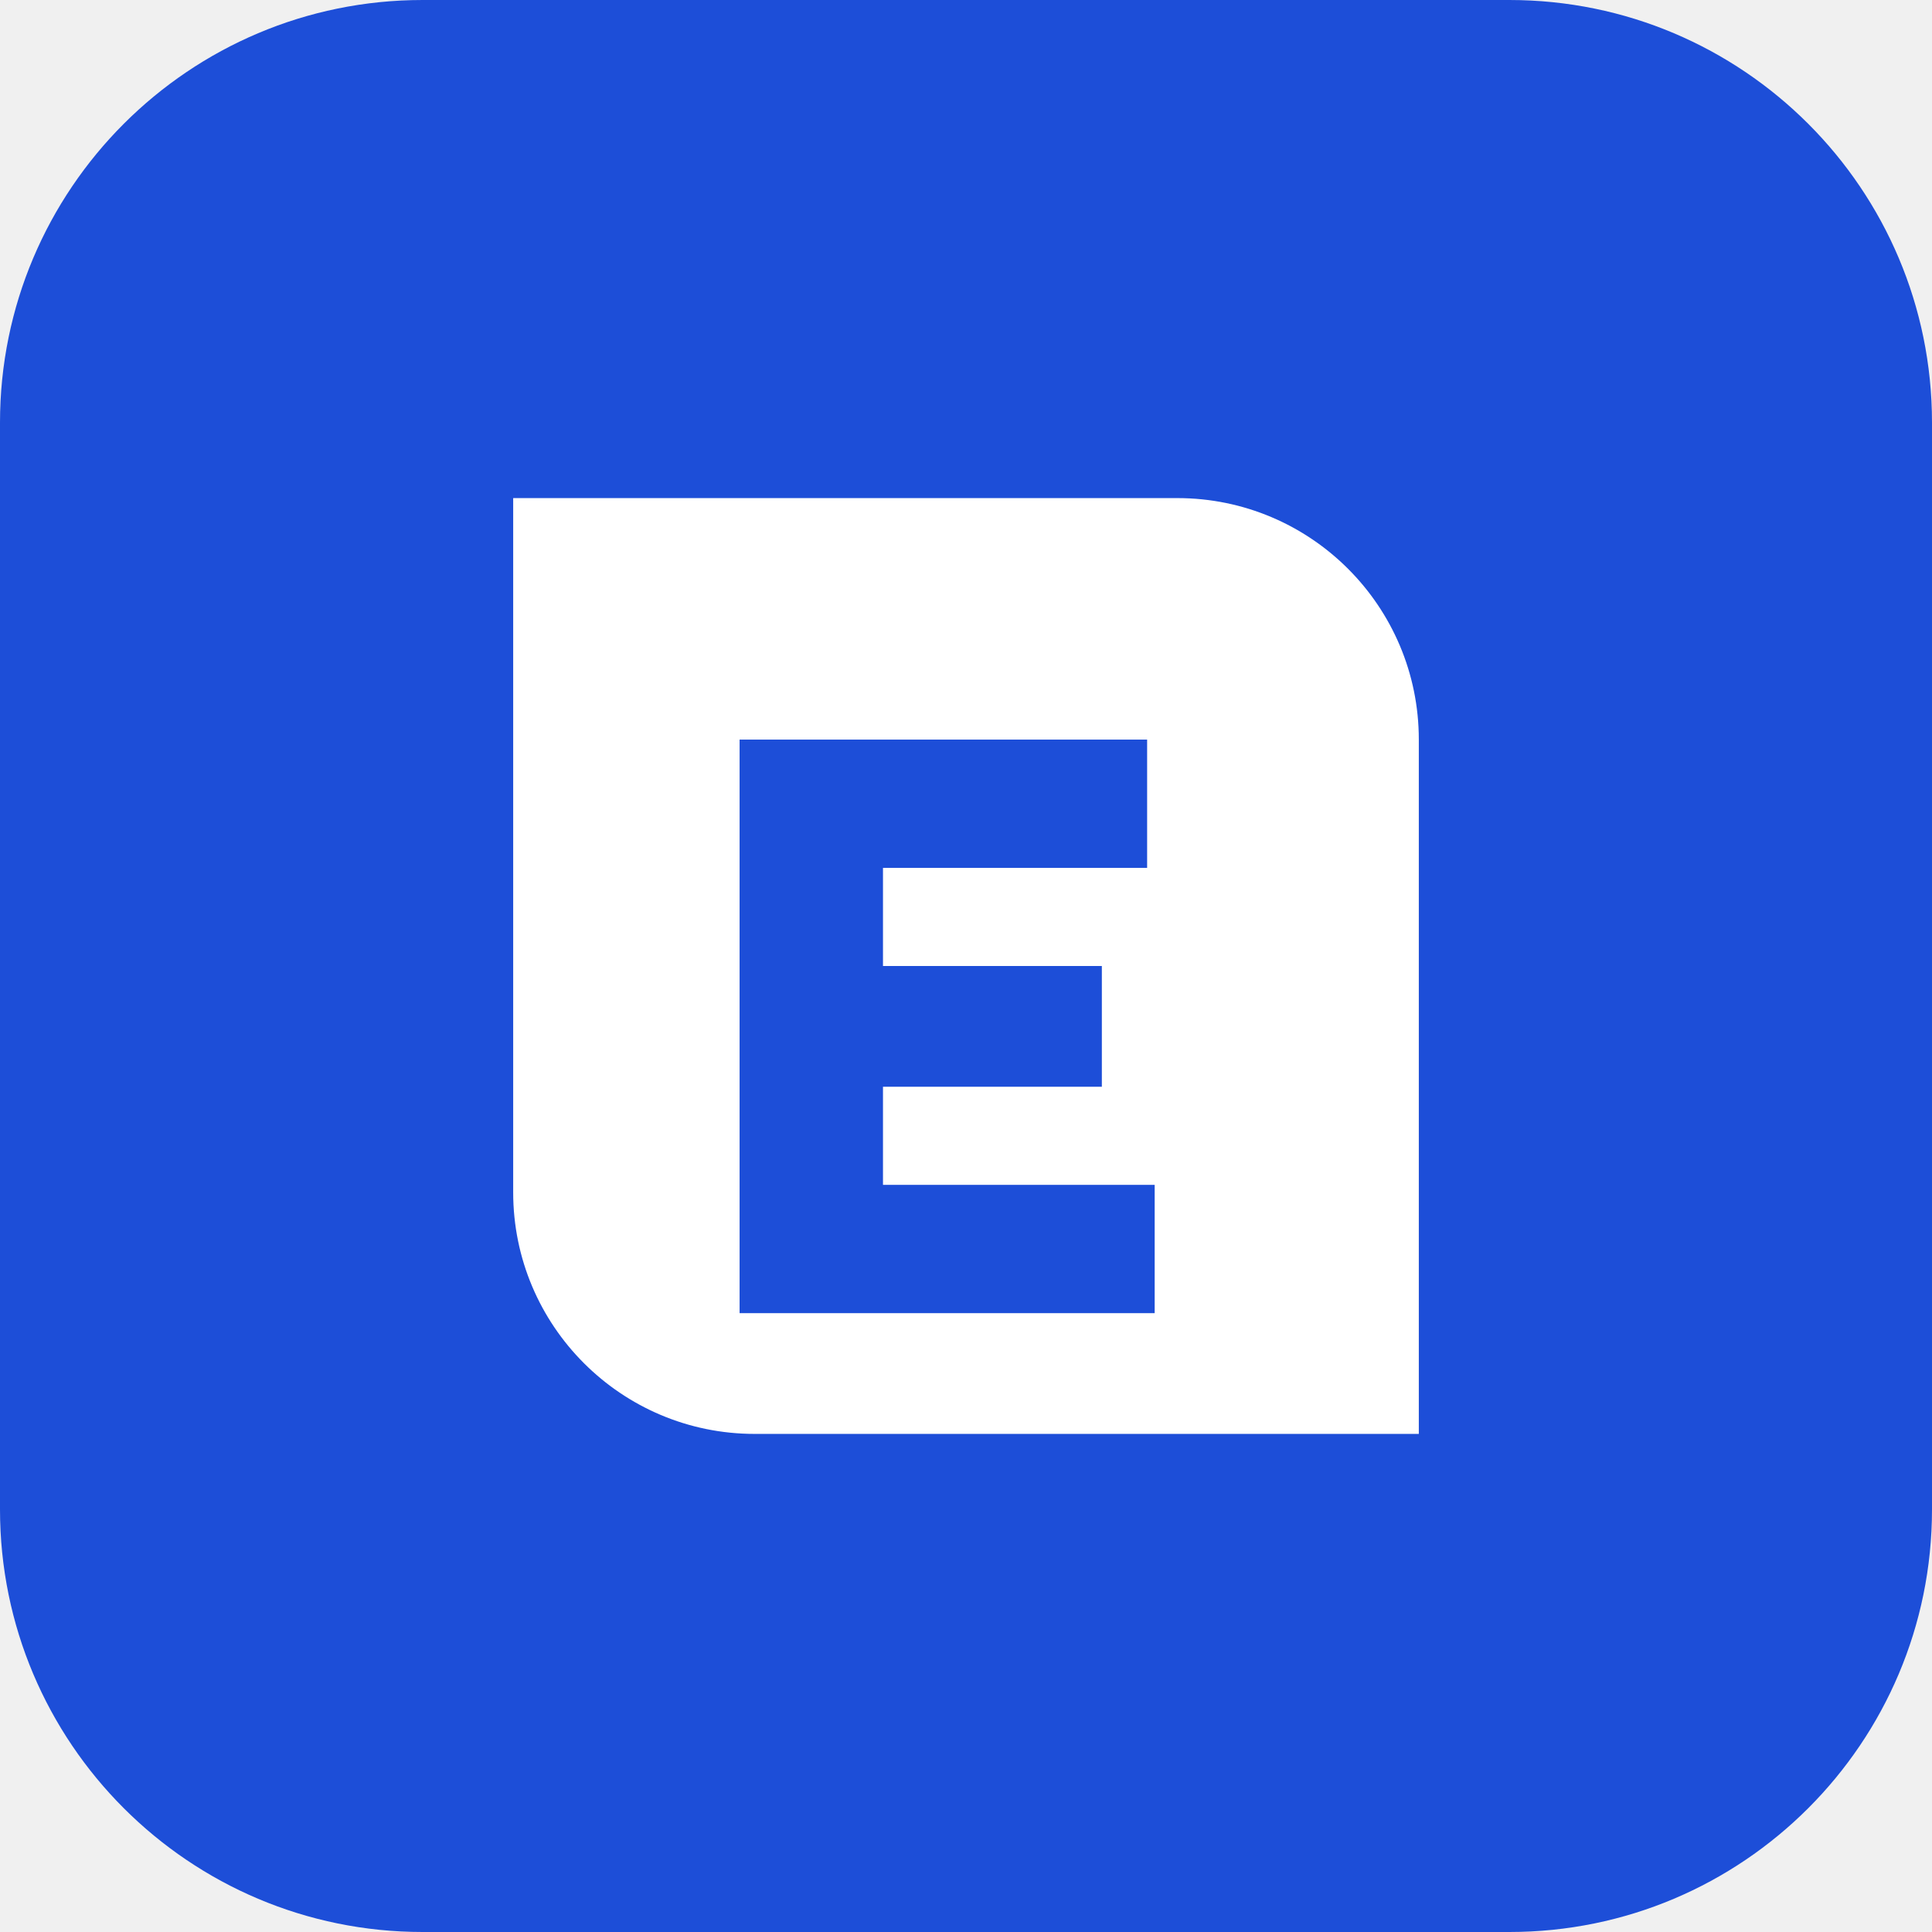
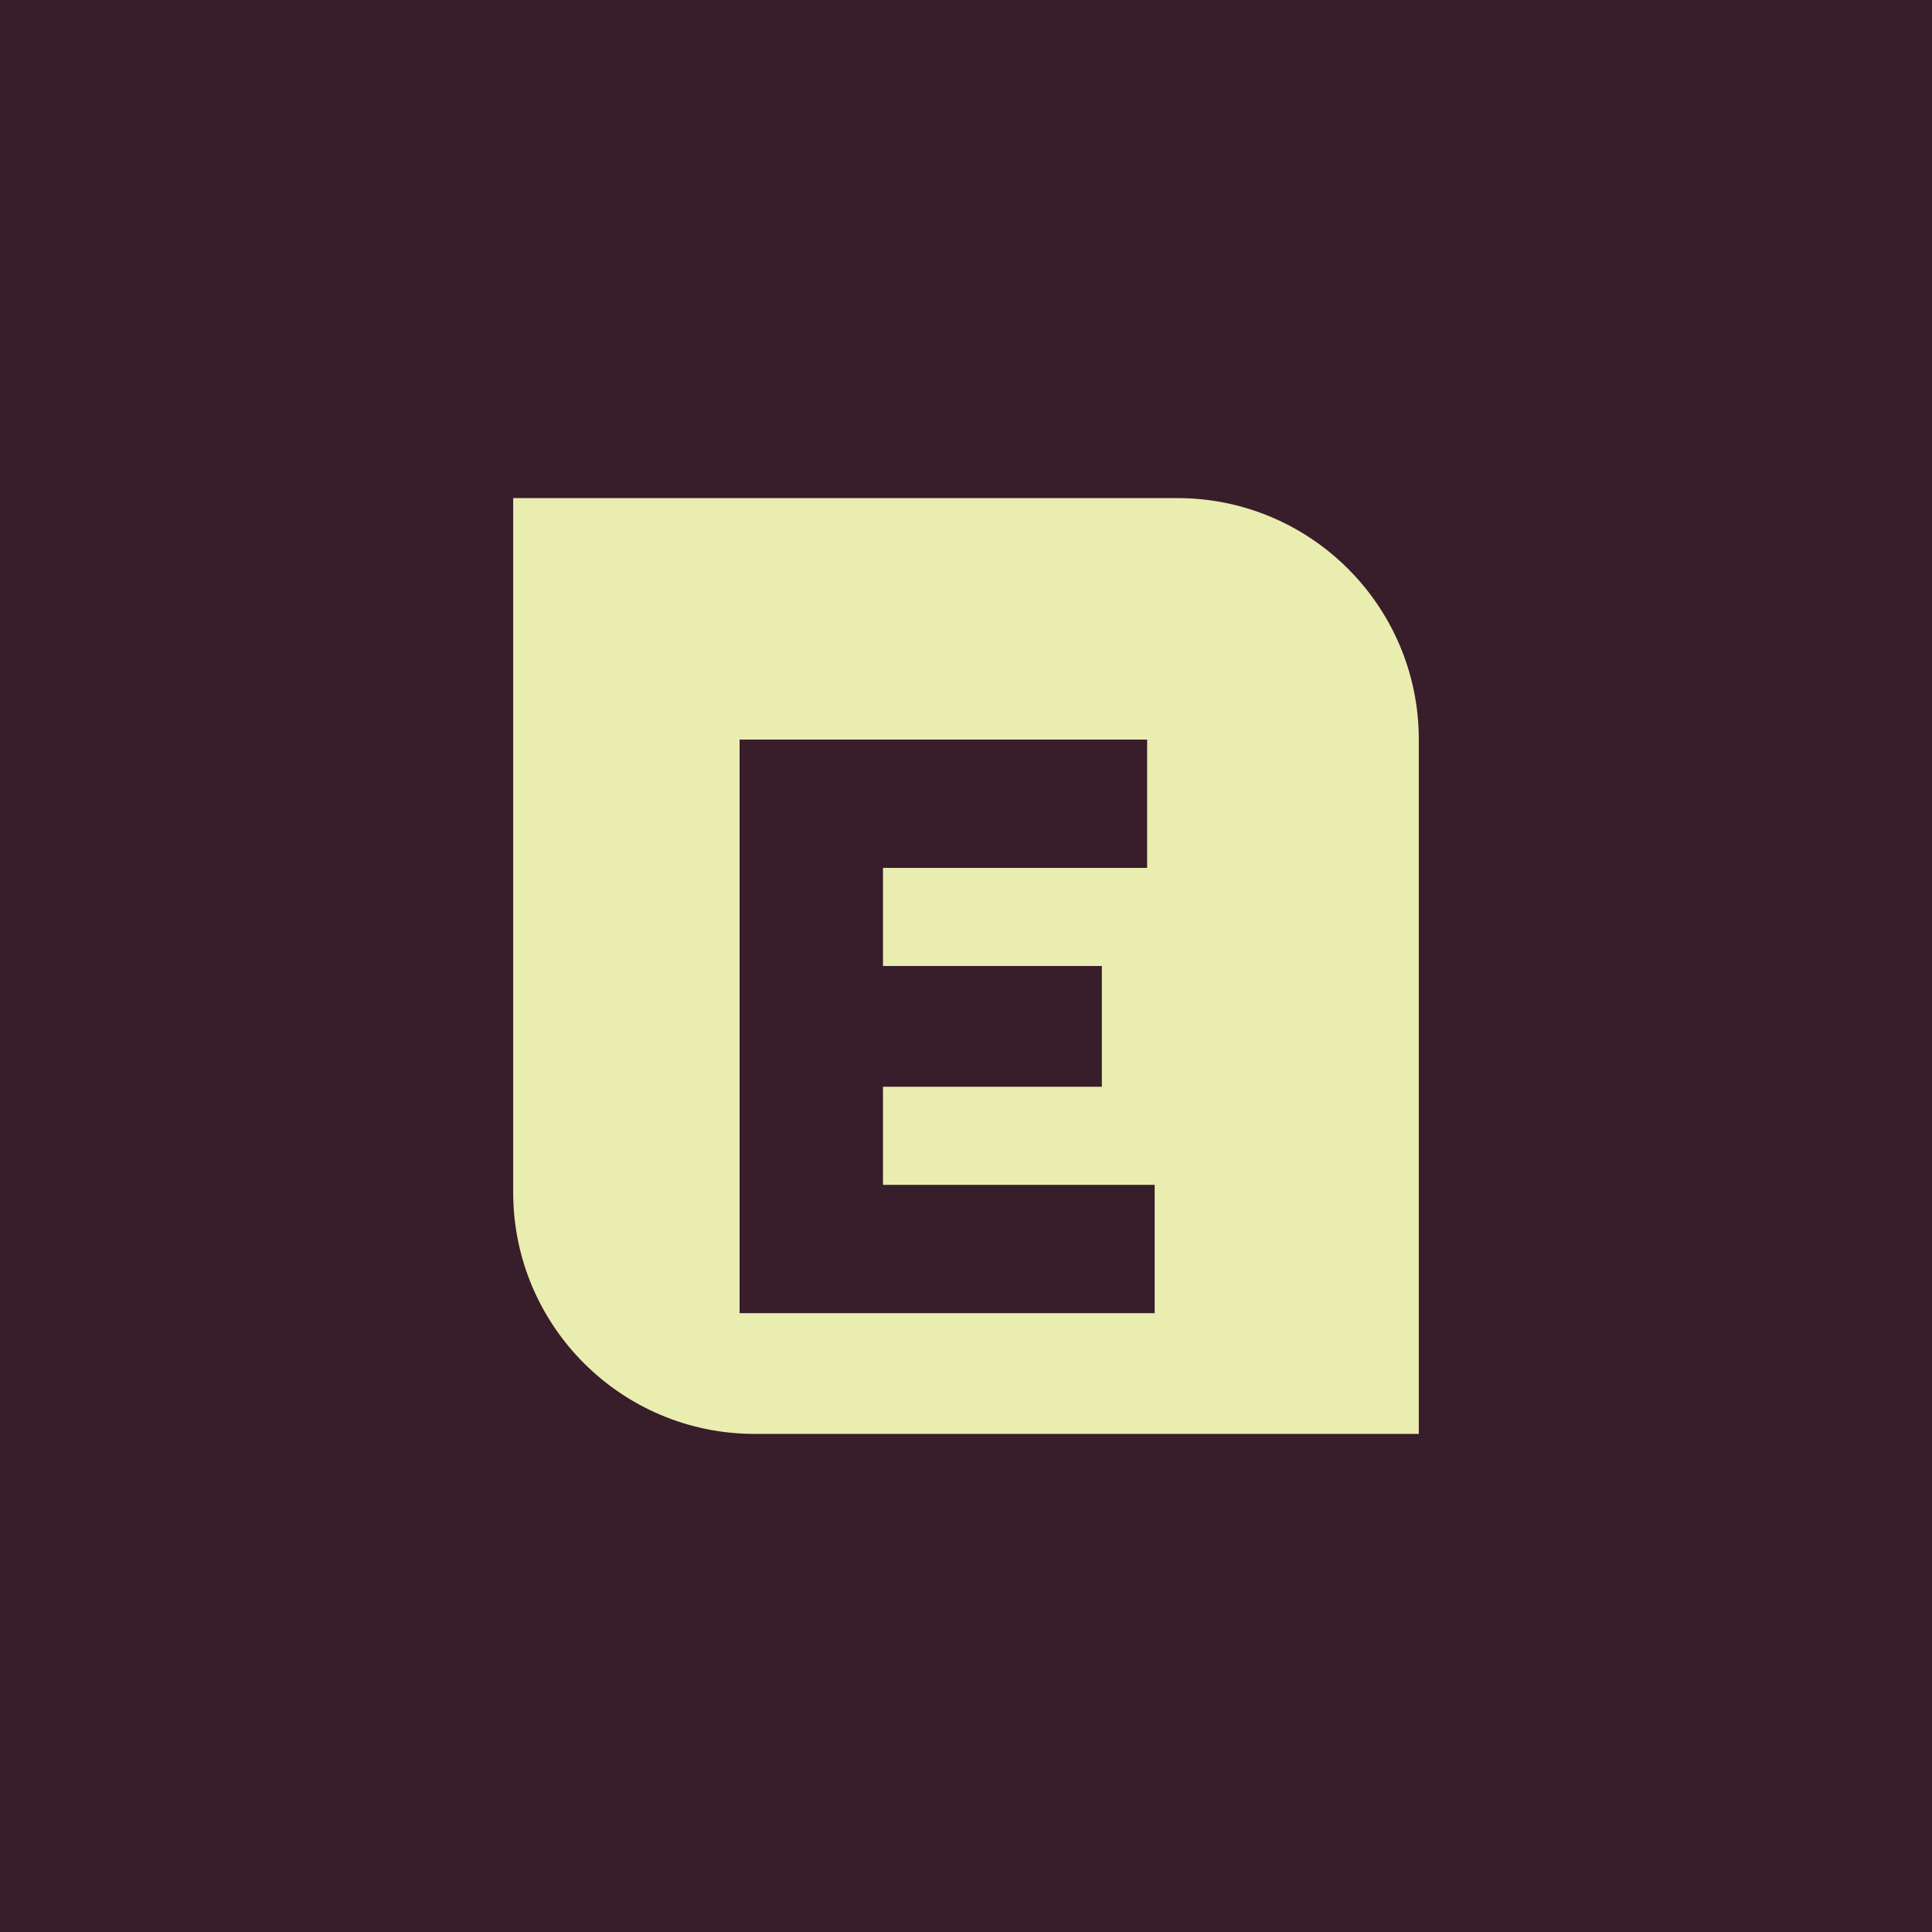
<svg xmlns="http://www.w3.org/2000/svg" viewBox="0 0 512 512">
-   <rect width="512" height="512" rx="112" fill="#1d4ed8" />
-   <path d="M136 132h176a64 64 0 0 1 64 64v184H200a64 64 0 0 1-64-64z" fill="#fff" />
-   <path d="M196 196h108v34h-70v26h58v32h-58v26h72v34H196z" fill="#1d4ed8" />
+   <rect width="512" height="512" fill="#381d2b" />
+   <path d="M136 132h176a64 64 0 0 1 64 64v184H200a64 64 0 0 1-64-64z" fill="#e9edb0" />
+   <path d="M196 196h108v34h-70v26h58v32h-58v26h72v34H196z" fill="#381d2b" />
</svg>
